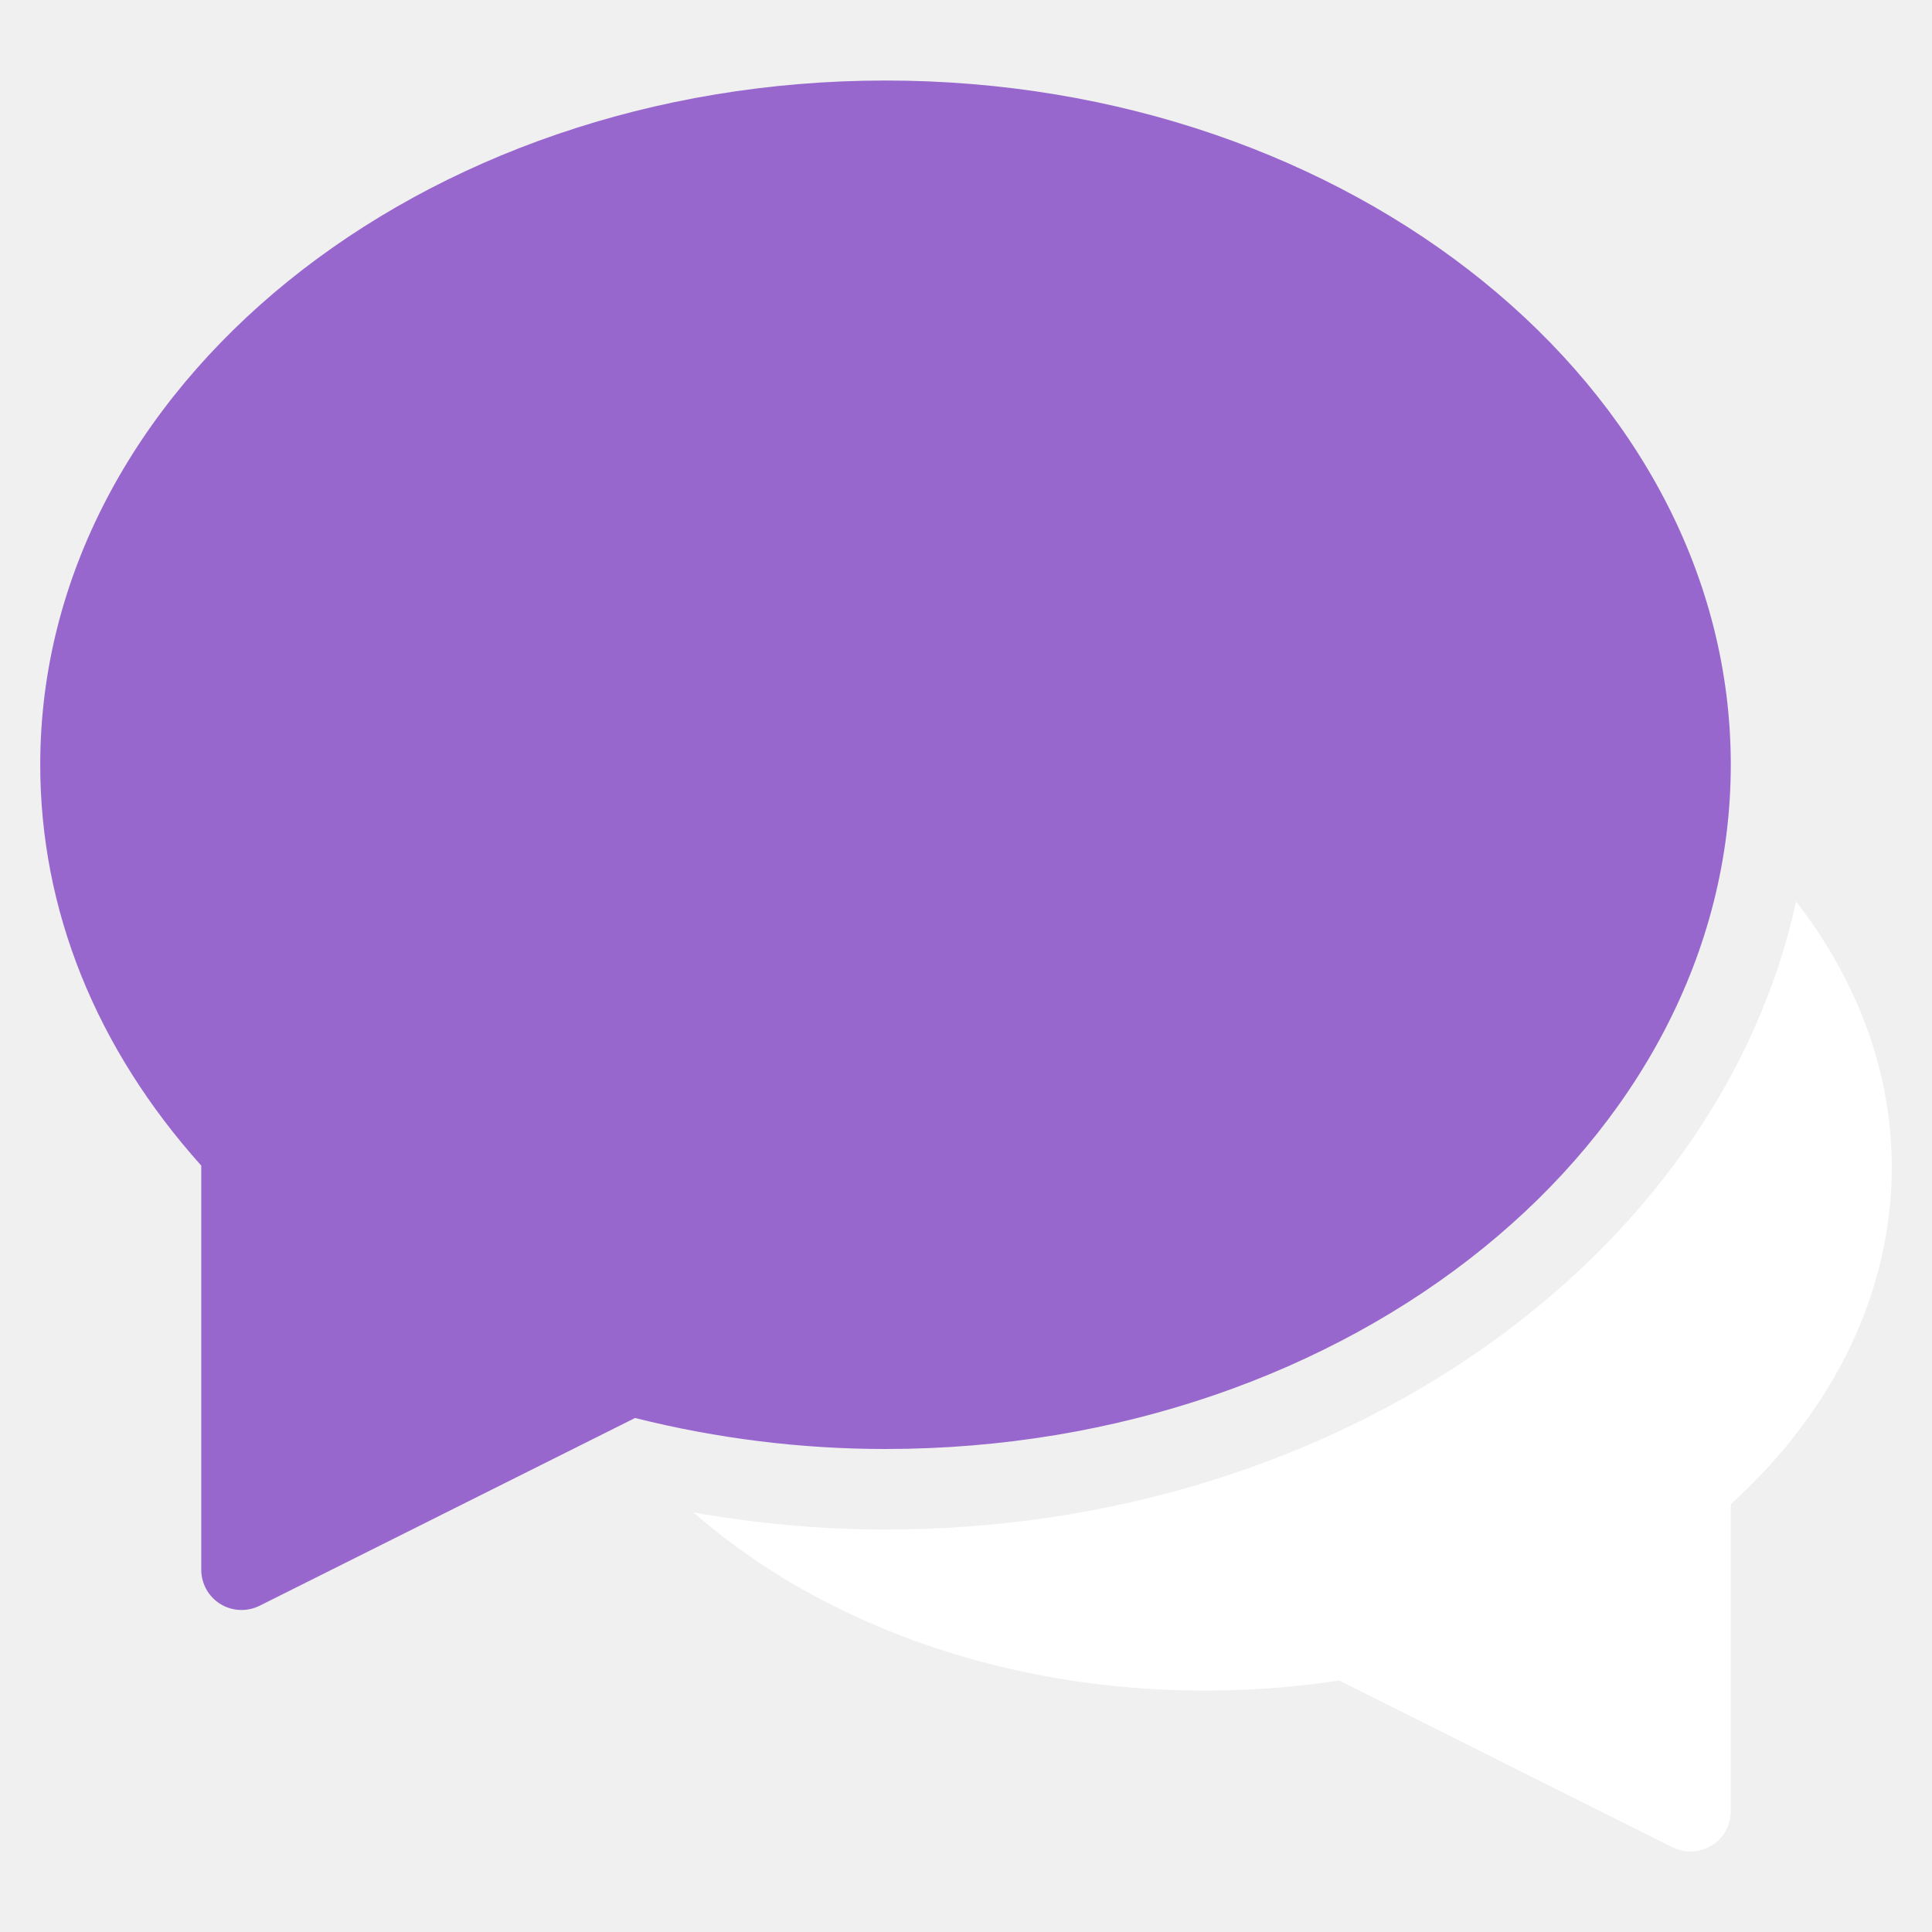
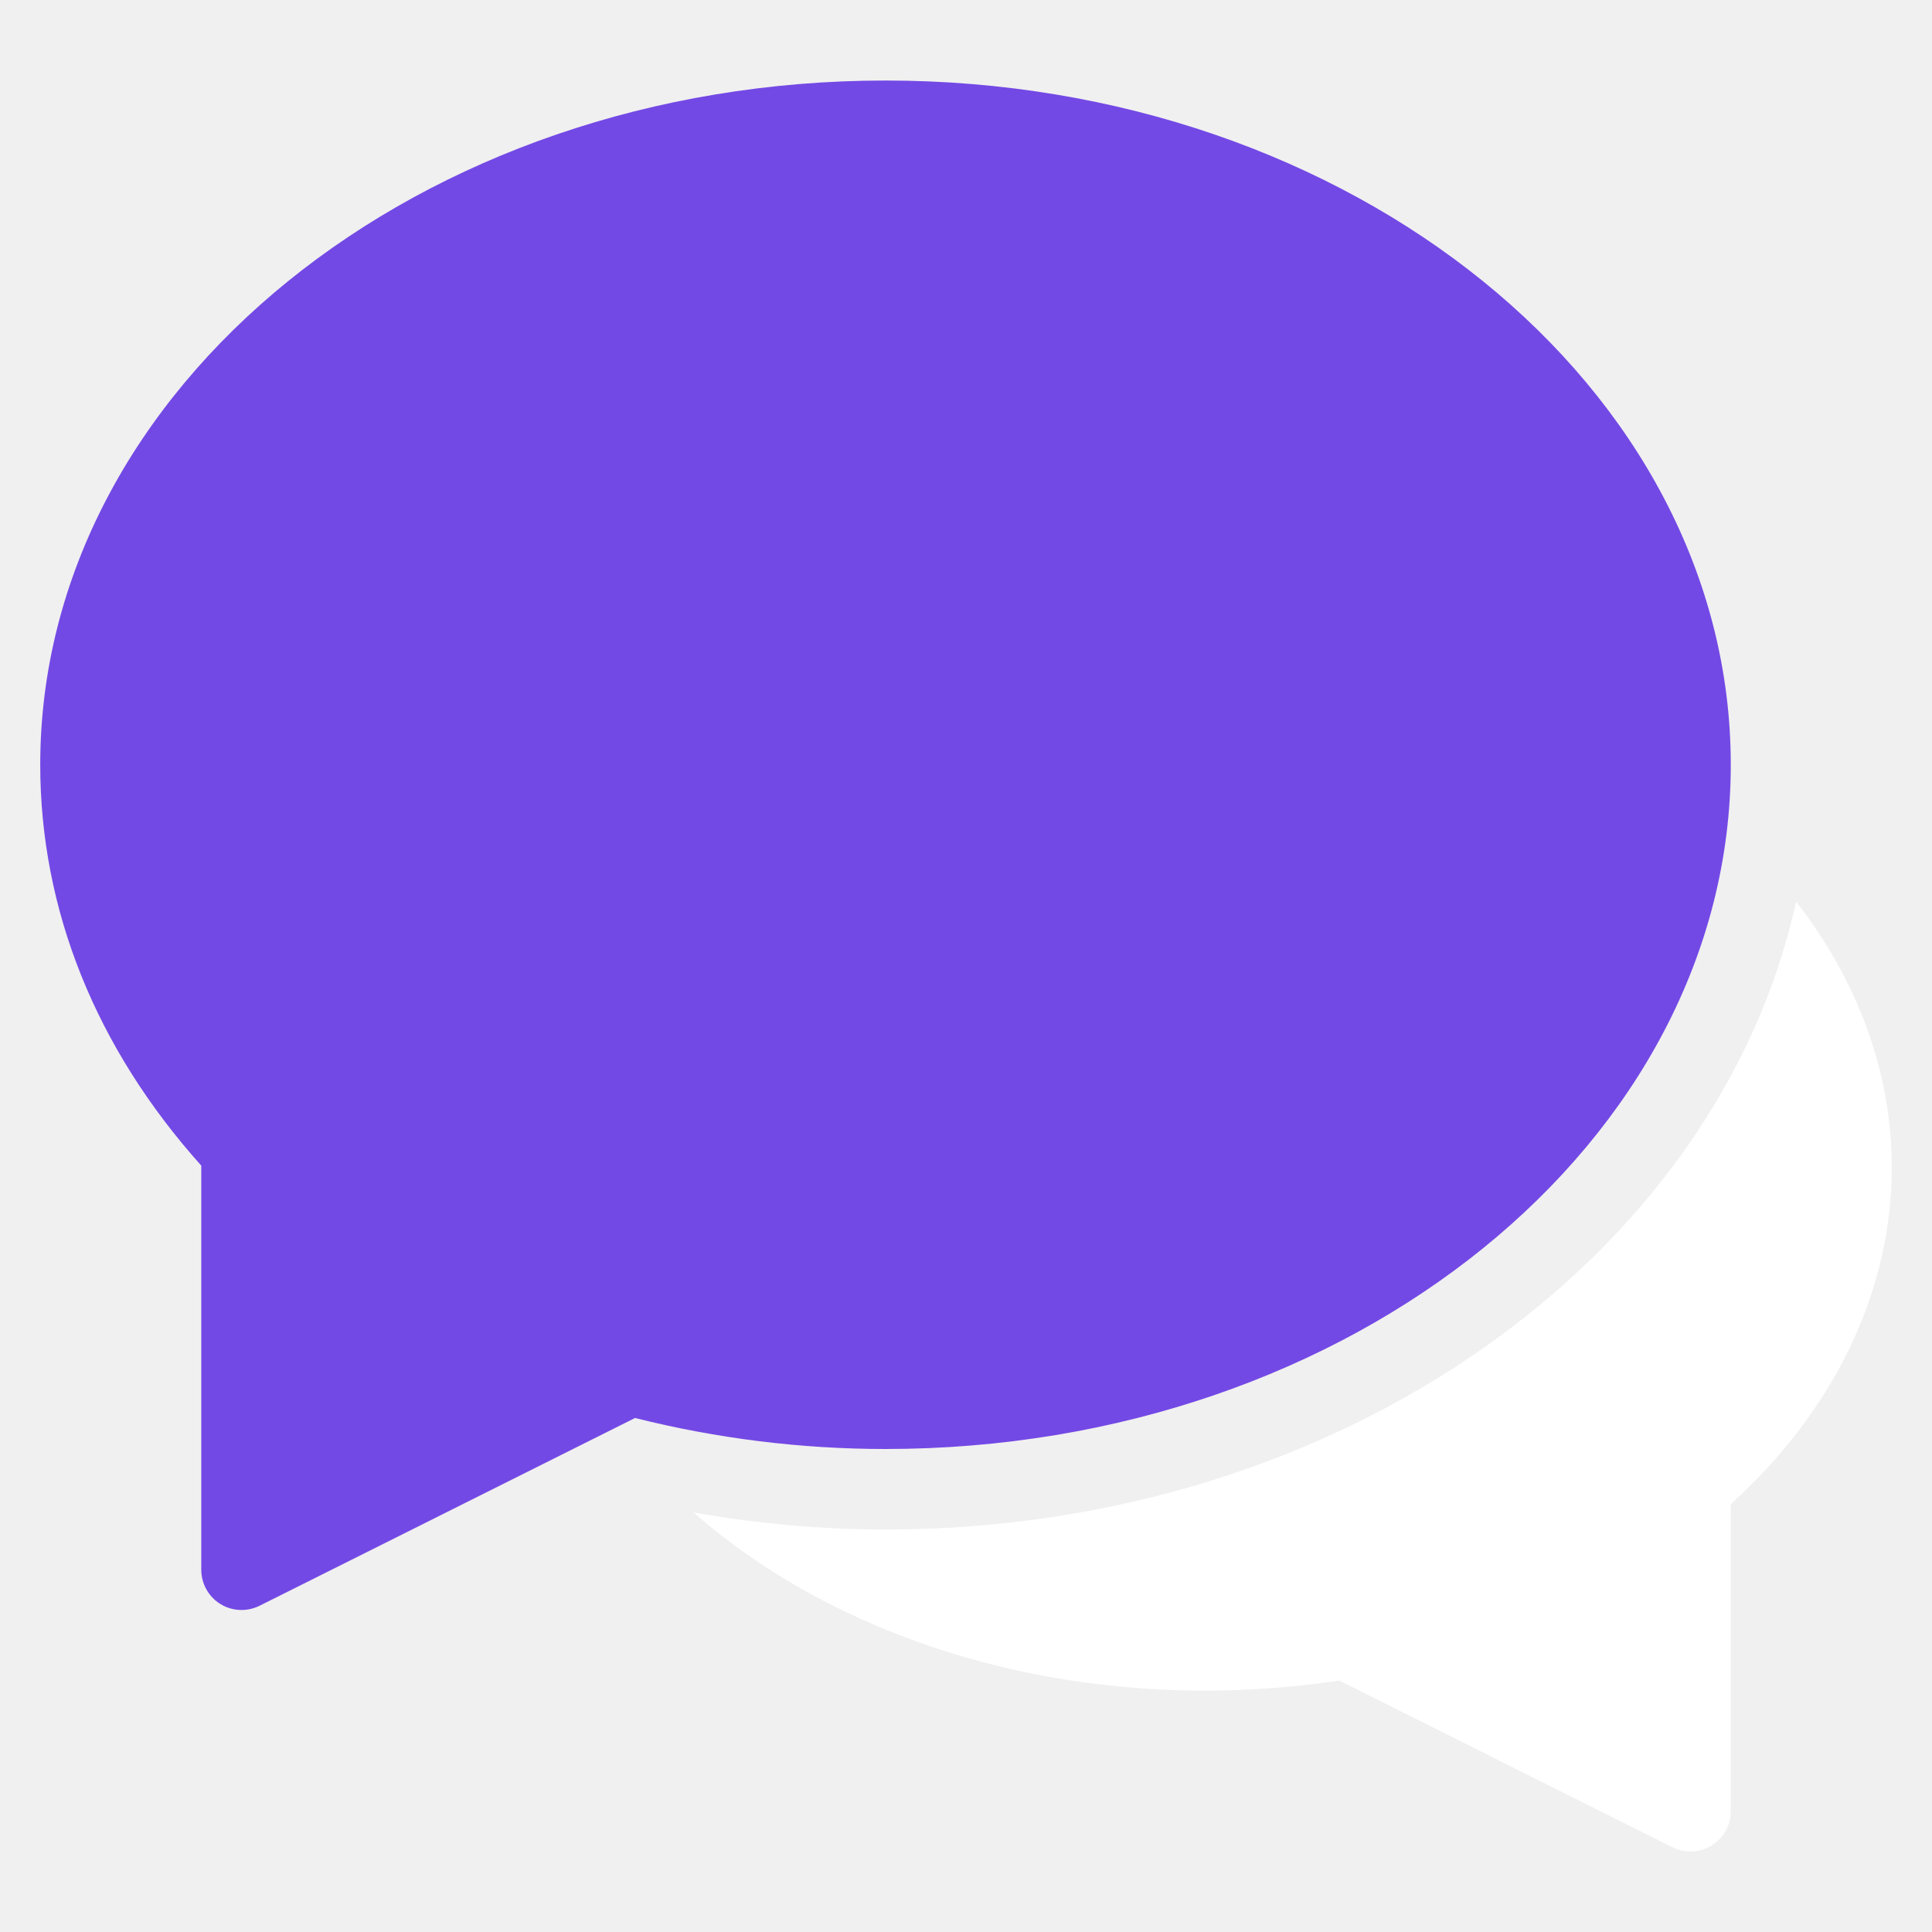
<svg xmlns="http://www.w3.org/2000/svg" width="40" height="40" viewBox="0 0 40 40" fill="none">
  <path d="M37.187 18.665C35.566 26.048 27.732 31.667 18.334 31.667C17.001 31.667 15.671 31.545 14.359 31.314C17.582 34.141 22.571 35.567 27.727 34.794L34.628 38.246C34.745 38.304 34.873 38.333 35 38.333C35.153 38.333 35.304 38.292 35.438 38.209C35.684 38.057 35.834 37.789 35.834 37.5V31.142C37.986 29.189 39.167 26.726 39.167 24.167C39.167 22.21 38.469 20.32 37.187 18.665Z" fill="white" />
-   <path d="M18.334 1.667C8.684 1.667 0.833 8.022 0.833 15.833C0.833 18.836 1.984 21.698 4.167 24.133V32.5C4.167 32.789 4.317 33.057 4.562 33.209C4.696 33.292 4.848 33.333 5 33.333C5.128 33.333 5.255 33.304 5.373 33.246L13.148 29.358C14.844 29.784 16.586 30 18.334 30C27.983 30 35.834 23.645 35.834 15.833C35.834 8.022 27.983 1.667 18.334 1.667Z" fill="#9867CE" />
+   <path d="M18.334 1.667C8.684 1.667 0.833 8.022 0.833 15.833C0.833 18.836 1.984 21.698 4.167 24.133V32.5C4.167 32.789 4.317 33.057 4.562 33.209C4.696 33.292 4.848 33.333 5 33.333C5.128 33.333 5.255 33.304 5.373 33.246L13.148 29.358C14.844 29.784 16.586 30 18.334 30C27.983 30 35.834 23.645 35.834 15.833C35.834 8.022 27.983 1.667 18.334 1.667Z" fill="#7349e5" />
</svg>
